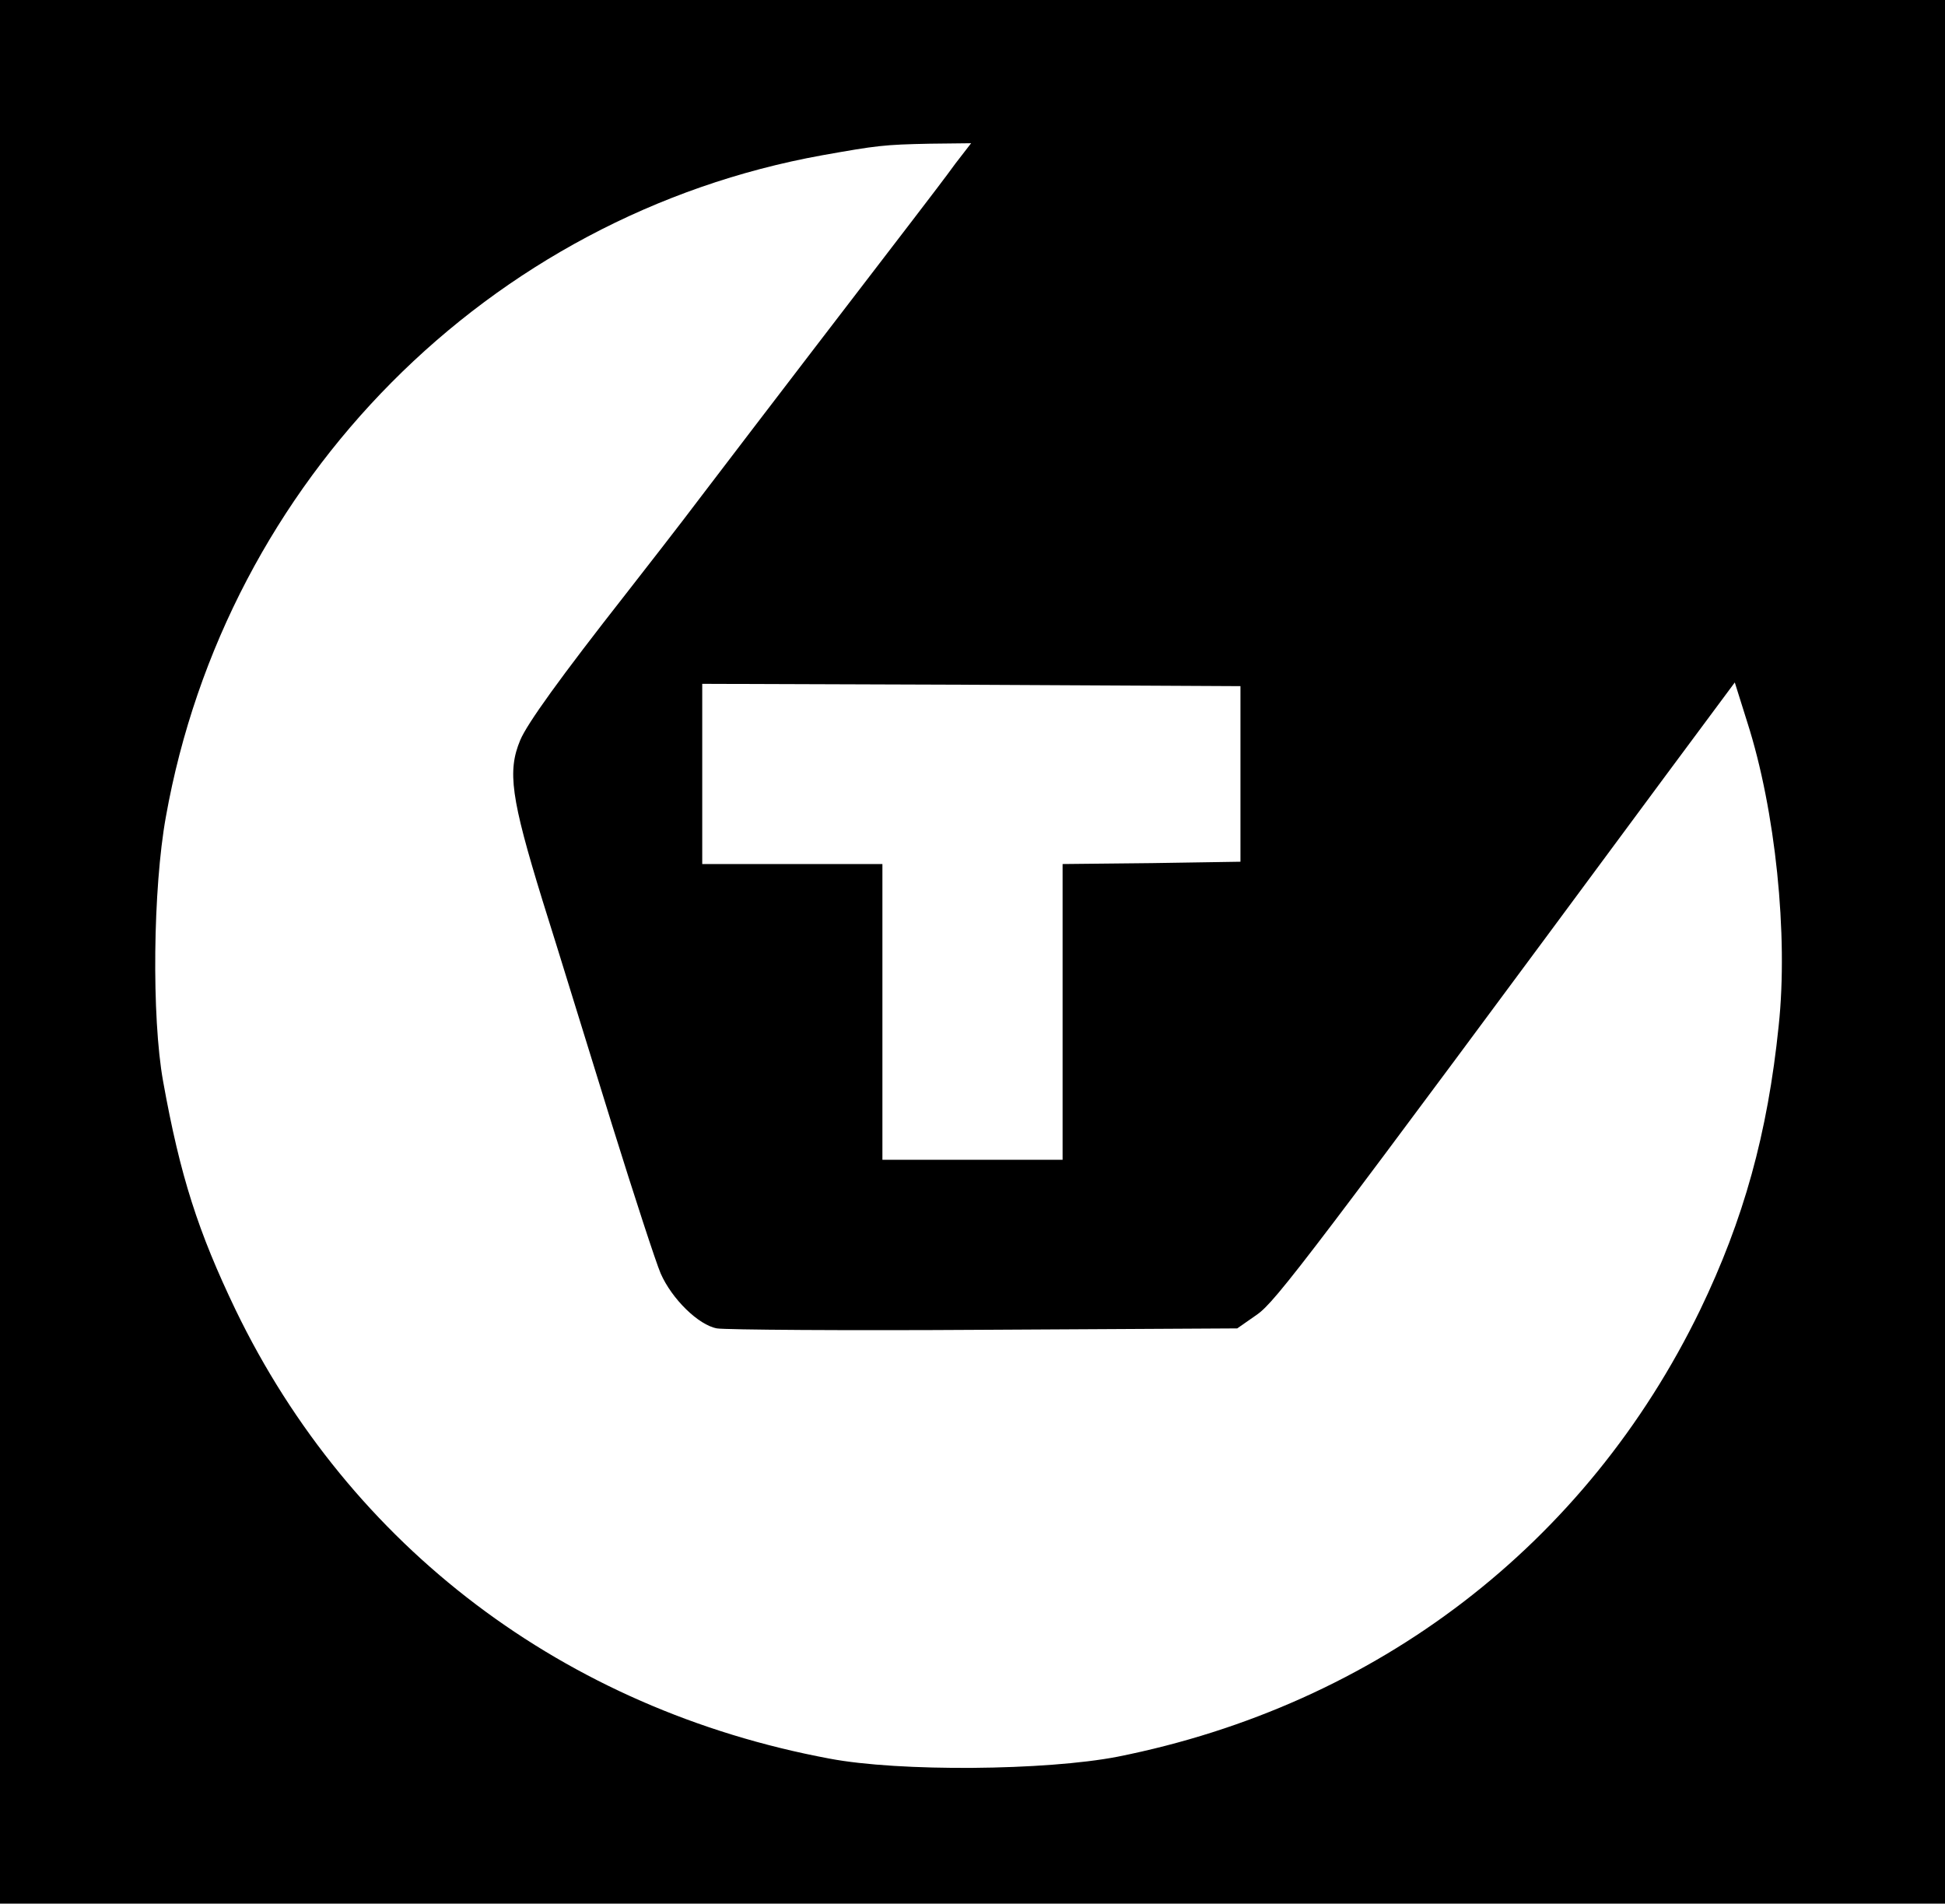
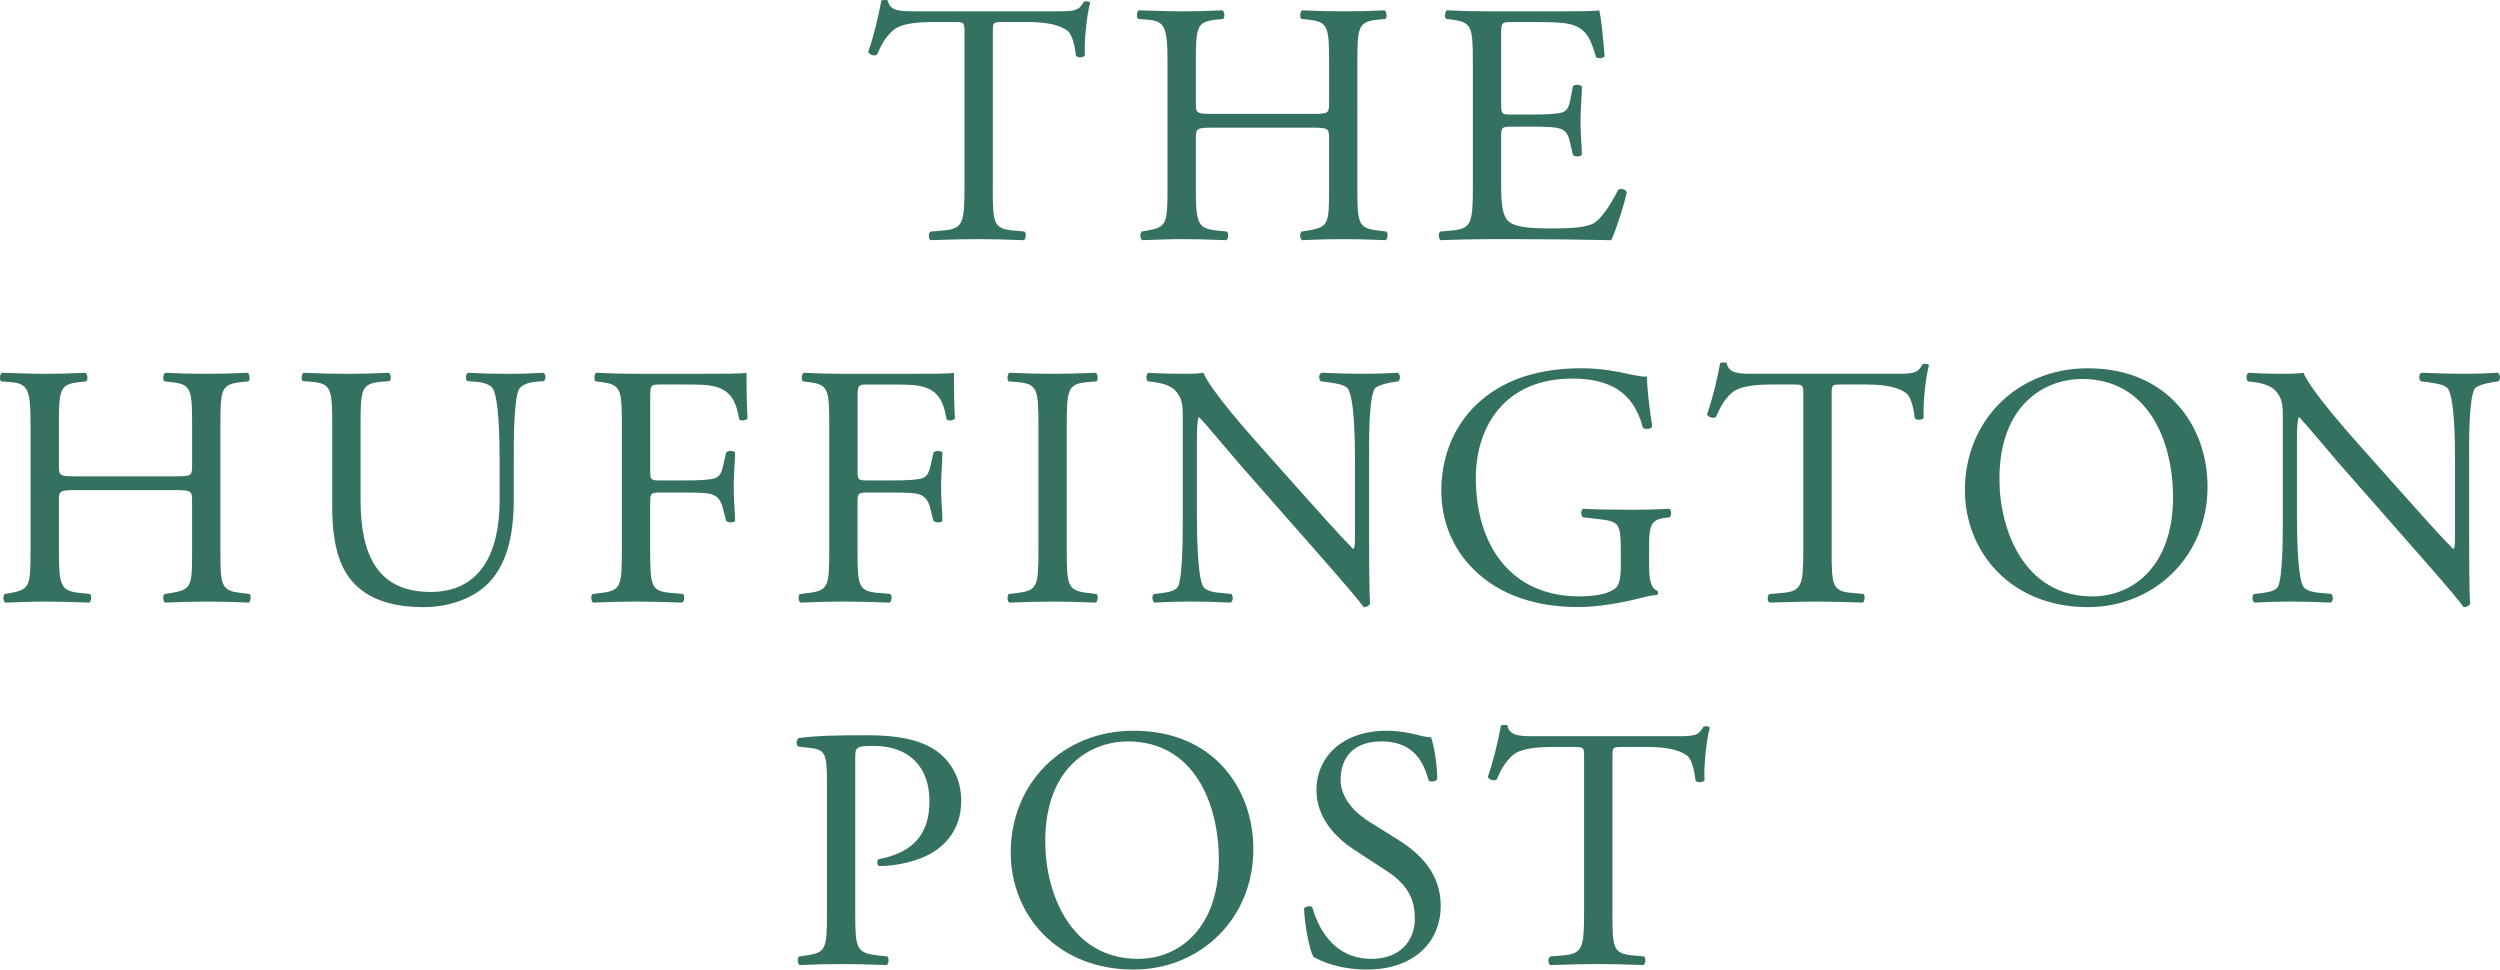
- <svg xmlns="http://www.w3.org/2000/svg" version="1.0" width="421pt" height="412pt" viewBox="0 0 421 412" preserveAspectRatio="xMidYMid meet">
-   <g transform="translate(0,412) scale(0.1,-0.1)" fill="#000000" stroke="none">
-     <path d="M0 2060 l0 -2060 2105 0 2105 0 0 2060 0 2060 -2105 0 -2105 0 0 -2060z m2068 1706 c-18 -25 -60 -80 -93 -123 -80 -104 -336 -438 -454 -593 -52 -69 -127 -165 -166 -215 -142 -181 -214 -281 -229 -317 -28 -67 -20 -125 48 -346 36 -114 103 -333 151 -487 48 -154 95 -298 105 -321 24 -55 82 -112 122 -119 18 -3 279 -5 580 -3 l546 3 43 30 c41 29 111 121 884 1166 l150 202 27 -86 c61 -190 89 -461 68 -657 -24 -234 -76 -420 -170 -615 -246 -507 -699 -855 -1261 -967 -155 -30 -472 -33 -624 -4 -573 107 -1037 458 -1285 971 -81 169 -120 289 -157 495 -25 139 -22 417 6 572 130 729 700 1302 1421 1432 118 21 133 23 233 25 l89 1 -34 -44z m617 -1321 l0 -190 -192 -3 -193 -2 0 -320 0 -320 -195 0 -195 0 0 320 0 320 -195 0 -195 0 0 195 0 195 583 -2 582 -3 0 -190z" />
+ <svg xmlns="http://www.w3.org/2000/svg" version="1.1" width="300" height="116.348" id="svg3956">
+   <defs id="defs3958" />
+   <g transform="translate(-175.7143,-742.7596)" id="layer1">
+     <g transform="matrix(2.104042,0,0,2.104042,81.0324,141.7758)" id="g3909">
+       <path d="m 101.621,296.319 c 0,2.066 0.039,2.362 1.181,2.46 l 0.63,0.06 c 0.117,0.079 0.079,0.432 -0.04,0.491 -1.121,-0.039 -1.791,-0.059 -2.579,-0.059 -0.787,0 -1.476,0.02 -2.736,0.059 -0.117,-0.059 -0.158,-0.394 0,-0.491 l 0.709,-0.06 c 1.123,-0.098 1.221,-0.394 1.221,-2.46 l 0,-8.799 c 0,-0.61 0,-0.63 -0.591,-0.63 l -1.083,0 c -0.846,0 -1.929,0.039 -2.421,0.492 -0.472,0.432 -0.669,0.865 -0.885,1.357 -0.158,0.119 -0.434,0.02 -0.512,-0.138 0.315,-0.885 0.61,-2.145 0.749,-2.933 0.059,-0.04 0.314,-0.059 0.374,0 0.117,0.63 0.767,0.61 1.673,0.61 l 7.973,0 c 1.062,0 1.24,-0.04 1.535,-0.551 0.099,-0.04 0.315,-0.02 0.355,0.059 -0.217,0.807 -0.355,2.401 -0.296,2.993 -0.077,0.158 -0.412,0.158 -0.511,0.039 -0.059,-0.491 -0.196,-1.22 -0.492,-1.436 -0.453,-0.335 -1.2,-0.492 -2.283,-0.492 l -1.397,0 c -0.591,0 -0.571,0.02 -0.571,0.669 l 0,8.76 z" id="path3321" style="fill:#357160;fill-opacity:1;fill-rule:nonzero;stroke:none" />
+       <path d="m 114.187,292.914 c -0.945,0 -0.985,0.04 -0.985,0.63 l 0,2.775 c 0,2.067 0.099,2.342 1.201,2.461 l 0.571,0.059 c 0.117,0.079 0.079,0.432 -0.04,0.492 -1.062,-0.04 -1.732,-0.06 -2.5,-0.06 -0.846,0 -1.515,0.04 -2.283,0.06 -0.119,-0.06 -0.158,-0.374 -0.04,-0.492 l 0.335,-0.059 c 1.103,-0.198 1.141,-0.394 1.141,-2.461 l 0,-7.086 c 0,-2.066 -0.138,-2.401 -1.161,-2.48 l -0.511,-0.039 c -0.119,-0.079 -0.079,-0.434 0.039,-0.492 0.965,0.02 1.634,0.059 2.48,0.059 0.767,0 1.438,-0.02 2.284,-0.059 0.119,0.059 0.158,0.414 0.04,0.492 l -0.375,0.039 c -1.141,0.119 -1.181,0.414 -1.181,2.48 l 0,2.264 c 0,0.61 0.04,0.63 0.985,0.63 l 5.63,0 c 0.944,0 0.984,-0.02 0.984,-0.63 l 0,-2.264 c 0,-2.066 -0.04,-2.361 -1.201,-2.48 l -0.374,-0.039 c -0.117,-0.079 -0.079,-0.434 0.04,-0.492 0.905,0.039 1.575,0.059 2.381,0.059 0.767,0 1.438,-0.02 2.322,-0.059 0.119,0.059 0.158,0.414 0.04,0.492 l -0.414,0.039 c -1.141,0.119 -1.181,0.414 -1.181,2.48 l 0,7.086 c 0,2.067 0.04,2.322 1.181,2.461 l 0.472,0.059 c 0.119,0.079 0.079,0.432 -0.039,0.492 -0.945,-0.04 -1.615,-0.06 -2.382,-0.06 -0.806,0 -1.515,0.02 -2.381,0.06 -0.119,-0.06 -0.158,-0.374 -0.04,-0.492 l 0.374,-0.059 c 1.201,-0.198 1.201,-0.394 1.201,-2.461 l 0,-2.775 c 0,-0.59 -0.04,-0.63 -0.984,-0.63 l -5.63,0 z" id="path3325" style="fill:#357160;fill-opacity:1;fill-rule:nonzero;stroke:none" />
+       <path d="m 129,289.233 c 0,-2.047 -0.04,-2.342 -1.201,-2.48 l -0.315,-0.04 c -0.117,-0.079 -0.077,-0.432 0.04,-0.491 0.846,0.039 1.515,0.059 2.322,0.059 l 3.701,0 c 1.259,0 2.421,0 2.658,-0.059 0.117,0.334 0.236,1.751 0.314,2.618 -0.077,0.119 -0.393,0.158 -0.491,0.04 -0.295,-0.926 -0.472,-1.615 -1.496,-1.871 -0.414,-0.098 -1.044,-0.117 -1.909,-0.117 l -1.417,0 c -0.591,0 -0.591,0.039 -0.591,0.787 l 0,3.936 c 0,0.551 0.06,0.551 0.65,0.551 l 1.141,0 c 0.828,0 1.438,-0.039 1.674,-0.117 0.236,-0.079 0.374,-0.198 0.472,-0.689 l 0.158,-0.807 c 0.098,-0.117 0.432,-0.117 0.511,0.02 0,0.472 -0.079,1.24 -0.079,1.988 0,0.709 0.079,1.458 0.079,1.89 -0.079,0.138 -0.414,0.138 -0.511,0.02 l -0.177,-0.767 c -0.079,-0.355 -0.216,-0.65 -0.61,-0.749 -0.276,-0.079 -0.749,-0.099 -1.516,-0.099 l -1.141,0 c -0.59,0 -0.65,0.02 -0.65,0.532 l 0,2.775 c 0,1.044 0.06,1.712 0.375,2.047 0.235,0.236 0.649,0.453 2.381,0.453 1.515,0 2.086,-0.079 2.52,-0.295 0.354,-0.198 0.885,-0.886 1.397,-1.91 0.138,-0.098 0.414,-0.039 0.492,0.138 -0.139,0.69 -0.631,2.205 -0.887,2.736 -1.771,-0.039 -3.522,-0.059 -5.275,-0.059 l -1.771,0 c -0.846,0 -1.515,0.02 -2.676,0.059 -0.119,-0.059 -0.159,-0.374 -0.04,-0.491 l 0.65,-0.06 c 1.121,-0.098 1.22,-0.394 1.22,-2.46 l 0,-7.086 z" id="path3329" style="fill:#357160;fill-opacity:1;fill-rule:nonzero;stroke:none" />
+       <path d="m 49.343,313.586 c -0.945,0 -0.984,0.039 -0.984,0.63 l 0,2.775 c 0,2.067 0.098,2.342 1.2,2.461 l 0.571,0.059 c 0.117,0.079 0.079,0.432 -0.04,0.492 -1.062,-0.04 -1.731,-0.06 -2.5,-0.06 -0.846,0 -1.515,0.04 -2.283,0.06 -0.119,-0.06 -0.158,-0.374 -0.04,-0.492 l 0.335,-0.059 c 1.103,-0.198 1.141,-0.394 1.141,-2.461 l 0,-7.086 c 0,-2.066 -0.138,-2.401 -1.161,-2.48 l -0.511,-0.039 c -0.119,-0.079 -0.079,-0.434 0.039,-0.492 0.965,0.02 1.634,0.059 2.48,0.059 0.769,0 1.438,-0.02 2.284,-0.059 0.119,0.059 0.158,0.414 0.04,0.492 l -0.375,0.039 c -1.141,0.119 -1.18,0.414 -1.18,2.48 l 0,2.264 c 0,0.61 0.039,0.63 0.984,0.63 l 5.63,0 c 0.944,0 0.984,-0.02 0.984,-0.63 l 0,-2.264 c 0,-2.066 -0.04,-2.361 -1.2,-2.48 l -0.375,-0.039 c -0.117,-0.079 -0.079,-0.434 0.04,-0.492 0.905,0.039 1.575,0.059 2.381,0.059 0.767,0 1.438,-0.02 2.322,-0.059 0.119,0.059 0.158,0.414 0.04,0.492 l -0.414,0.039 c -1.141,0.119 -1.181,0.414 -1.181,2.48 l 0,7.086 c 0,2.067 0.04,2.322 1.181,2.461 l 0.472,0.059 c 0.119,0.079 0.079,0.432 -0.039,0.492 -0.945,-0.04 -1.615,-0.06 -2.382,-0.06 -0.806,0 -1.515,0.02 -2.381,0.06 -0.119,-0.06 -0.158,-0.374 -0.04,-0.492 l 0.375,-0.059 c 1.2,-0.198 1.2,-0.394 1.2,-2.461 l 0,-2.775 c 0,-0.591 -0.04,-0.63 -0.984,-0.63 l -5.63,0 z" id="path3333" style="fill:#357160;fill-opacity:1;fill-rule:nonzero;stroke:none" />
+       <path d="m 73.494,311.893 c 0,-1.22 -0.04,-3.484 -0.374,-4.075 -0.138,-0.236 -0.492,-0.374 -0.984,-0.412 l -0.492,-0.04 c -0.119,-0.138 -0.079,-0.394 0.039,-0.472 0.749,0.04 1.476,0.06 2.244,0.06 0.828,0 1.359,-0.02 2.067,-0.06 0.158,0.099 0.138,0.355 0.039,0.472 l -0.472,0.04 c -0.491,0.039 -0.865,0.216 -0.984,0.472 -0.275,0.649 -0.275,2.913 -0.275,4.015 l 0,2.225 c 0,1.712 -0.276,3.522 -1.379,4.704 -0.846,0.925 -2.303,1.438 -3.759,1.438 -1.359,0 -2.716,-0.256 -3.681,-1.083 -1.044,-0.866 -1.535,-2.304 -1.535,-4.646 l 0,-4.645 c 0,-2.047 -0.04,-2.381 -1.181,-2.48 l -0.492,-0.04 c -0.119,-0.079 -0.079,-0.412 0.04,-0.472 0.984,0.04 1.653,0.06 2.44,0.06 0.807,0 1.458,-0.02 2.421,-0.06 0.119,0.06 0.158,0.394 0.04,0.472 l -0.472,0.04 c -1.143,0.099 -1.181,0.432 -1.181,2.48 l 0,4.251 c 0,3.17 0.984,5.256 3.996,5.256 2.854,0 3.936,-2.244 3.936,-5.236 l 0,-2.264 z" id="path3337" style="fill:#357160;fill-opacity:1;fill-rule:nonzero;stroke:none" />
+       <path d="m 82.082,312.503 c 0,0.531 0.059,0.531 0.65,0.531 l 1.339,0 c 0.806,0 1.436,-0.039 1.673,-0.117 0.216,-0.079 0.374,-0.177 0.492,-0.69 l 0.177,-0.787 c 0.098,-0.117 0.432,-0.117 0.511,0 0,0.472 -0.079,1.26 -0.079,1.989 0,0.709 0.079,1.456 0.079,1.91 -0.079,0.117 -0.374,0.117 -0.511,0 l -0.198,-0.769 c -0.099,-0.354 -0.256,-0.63 -0.63,-0.748 -0.275,-0.079 -0.767,-0.099 -1.515,-0.099 l -1.339,0 c -0.591,0 -0.65,0.02 -0.65,0.532 l 0,2.735 c 0,2.067 0.04,2.362 1.201,2.461 l 0.669,0.059 c 0.119,0.079 0.079,0.432 -0.039,0.492 -1.163,-0.04 -1.831,-0.06 -2.619,-0.06 -0.866,0 -1.535,0.02 -2.46,0.06 -0.119,-0.06 -0.158,-0.374 -0.04,-0.492 l 0.492,-0.059 c 1.141,-0.139 1.181,-0.394 1.181,-2.461 l 0,-7.086 c 0,-2.066 -0.04,-2.342 -1.181,-2.48 l -0.315,-0.039 c -0.117,-0.079 -0.079,-0.434 0.039,-0.492 0.828,0.039 1.496,0.059 2.284,0.059 l 3.623,0 c 1.26,0 2.401,0 2.658,-0.059 0,0.905 0.019,1.85 0.059,2.599 -0.059,0.117 -0.335,0.176 -0.472,0.059 -0.158,-0.886 -0.394,-1.614 -1.377,-1.87 -0.434,-0.119 -1.084,-0.119 -1.91,-0.119 l -1.2,0 c -0.591,0 -0.591,0.04 -0.591,0.787 l 0,4.154 z" id="path3341" style="fill:#357160;fill-opacity:1;fill-rule:nonzero;stroke:none" />
+       <path d="m 93.909,312.503 c 0,0.531 0.059,0.531 0.65,0.531 l 1.339,0 c 0.806,0 1.436,-0.039 1.673,-0.117 0.216,-0.079 0.374,-0.177 0.492,-0.69 l 0.177,-0.787 c 0.098,-0.117 0.432,-0.117 0.511,0 0,0.472 -0.079,1.26 -0.079,1.989 0,0.709 0.079,1.456 0.079,1.91 -0.079,0.117 -0.374,0.117 -0.511,0 l -0.198,-0.769 c -0.099,-0.354 -0.256,-0.63 -0.63,-0.748 -0.275,-0.079 -0.767,-0.099 -1.515,-0.099 l -1.339,0 c -0.591,0 -0.65,0.02 -0.65,0.532 l 0,2.735 c 0,2.067 0.04,2.362 1.201,2.461 l 0.669,0.059 c 0.119,0.079 0.079,0.432 -0.039,0.492 -1.163,-0.04 -1.831,-0.06 -2.619,-0.06 -0.866,0 -1.535,0.02 -2.46,0.06 -0.119,-0.06 -0.158,-0.374 -0.04,-0.492 l 0.492,-0.059 C 92.255,319.313 92.295,319.058 92.295,316.991 l 0,-7.086 c 0,-2.066 -0.04,-2.342 -1.181,-2.48 l -0.315,-0.039 c -0.117,-0.079 -0.079,-0.434 0.039,-0.492 0.828,0.039 1.496,0.059 2.284,0.059 l 3.623,0 c 1.26,0 2.401,0 2.658,-0.059 0,0.905 0.019,1.85 0.059,2.599 -0.059,0.117 -0.335,0.176 -0.472,0.059 -0.158,-0.886 -0.394,-1.614 -1.377,-1.87 -0.434,-0.119 -1.084,-0.119 -1.91,-0.119 l -1.201,0 c -0.59,0 -0.59,0.04 -0.59,0.787 l 0,4.154 z" id="path3345" style="fill:#357160;fill-opacity:1;fill-rule:nonzero;stroke:none" />
+       <path d="m 104.225,309.944 c 0,-2.086 -0.04,-2.421 -1.201,-2.52 l -0.491,-0.039 c -0.119,-0.079 -0.079,-0.434 0.039,-0.492 0.985,0.04 1.654,0.059 2.48,0.059 0.787,0 1.458,-0.019 2.441,-0.059 0.119,0.059 0.158,0.414 0.039,0.492 l -0.491,0.039 c -1.161,0.099 -1.201,0.434 -1.201,2.52 l 0,7.008 c 0,2.086 0.04,2.361 1.201,2.5 l 0.491,0.059 c 0.119,0.079 0.08,0.434 -0.039,0.492 -0.984,-0.04 -1.654,-0.059 -2.441,-0.059 -0.826,0 -1.495,0.019 -2.48,0.059 -0.117,-0.059 -0.158,-0.374 -0.039,-0.492 l 0.491,-0.059 c 1.161,-0.139 1.201,-0.414 1.201,-2.5 l 0,-7.008 z" id="path3349" style="fill:#357160;fill-opacity:1;fill-rule:nonzero;stroke:none" />
+       <path d="m 123.086,316.597 c 0,0.591 0,2.933 0.059,3.445 -0.039,0.117 -0.158,0.216 -0.374,0.216 -0.236,-0.335 -0.807,-1.024 -2.52,-2.973 l -4.566,-5.196 c -0.531,-0.61 -1.87,-2.225 -2.284,-2.658 l -0.039,0 c -0.079,0.236 -0.099,0.689 -0.099,1.28 l 0,4.291 c 0,0.925 0.02,3.484 0.354,4.074 0.119,0.217 0.512,0.335 1.005,0.374 l 0.61,0.06 c 0.117,0.158 0.099,0.394 -0.04,0.491 -0.885,-0.039 -1.575,-0.059 -2.303,-0.059 -0.828,0 -1.359,0.02 -2.047,0.059 -0.138,-0.098 -0.158,-0.374 -0.039,-0.491 l 0.531,-0.06 c 0.453,-0.059 0.767,-0.176 0.866,-0.394 0.275,-0.708 0.255,-3.109 0.255,-4.054 l 0,-5.69 c 0,-0.55 -0.02,-0.964 -0.432,-1.416 -0.276,-0.276 -0.748,-0.414 -1.22,-0.472 l -0.335,-0.04 c -0.119,-0.117 -0.119,-0.412 0.039,-0.491 0.828,0.059 1.87,0.059 2.225,0.059 0.315,0 0.65,-0.02 0.905,-0.059 0.394,1.004 2.716,3.603 3.366,4.33 l 1.909,2.146 c 1.359,1.515 2.324,2.618 3.249,3.562 l 0.039,0 c 0.079,-0.099 0.079,-0.414 0.079,-0.828 l 0,-4.213 c 0,-0.925 -0.02,-3.484 -0.394,-4.074 -0.117,-0.177 -0.432,-0.295 -1.22,-0.394 l -0.335,-0.04 c -0.138,-0.117 -0.117,-0.432 0.04,-0.491 0.905,0.039 1.575,0.059 2.322,0.059 0.846,0 1.359,-0.02 2.027,-0.059 0.158,0.098 0.158,0.374 0.04,0.491 l -0.276,0.04 c -0.63,0.099 -1.024,0.255 -1.103,0.414 -0.335,0.708 -0.295,3.149 -0.295,4.054 l 0,4.705 z" id="path3353" style="fill:#357160;fill-opacity:1;fill-rule:nonzero;stroke:none" />
+       <path d="m 139.054,317.936 c 0,0.787 0.119,1.26 0.472,1.397 0.059,0.059 0.059,0.177 -0.02,0.236 -0.236,0 -0.59,0.079 -0.965,0.176 -1.042,0.276 -2.46,0.512 -3.524,0.512 -2.341,0 -4.487,-0.649 -6.004,-2.185 -1.18,-1.181 -1.81,-2.736 -1.81,-4.469 0,-1.673 0.551,-3.365 1.771,-4.665 1.319,-1.377 3.268,-2.303 6.24,-2.303 1.123,0 2.165,0.216 2.5,0.295 0.374,0.079 0.984,0.216 1.22,0.177 0,0.65 0.119,1.674 0.296,2.854 -0.059,0.158 -0.414,0.177 -0.532,0.06 -0.55,-2.126 -2.027,-2.796 -4.035,-2.796 -3.819,0 -5.492,2.717 -5.492,5.67 0,3.779 1.949,6.751 5.906,6.751 1.22,0 1.949,-0.256 2.165,-0.591 0.098,-0.138 0.198,-0.491 0.198,-1.121 l 0,-0.787 c 0,-1.654 -0.06,-1.771 -1.28,-1.91 l -0.866,-0.098 c -0.158,-0.079 -0.138,-0.434 0,-0.492 0.571,0.04 1.654,0.059 2.815,0.059 0.767,0 1.438,-0.019 2.086,-0.059 0.139,0.079 0.158,0.374 0.02,0.492 l -0.315,0.039 c -0.828,0.099 -0.846,0.65 -0.846,1.654 l 0,1.103 z" id="path3357" style="fill:#357160;fill-opacity:1;fill-rule:nonzero;stroke:none" />
+       <path d="m 149.463,316.991 c 0,2.066 0.04,2.362 1.181,2.46 l 0.63,0.06 c 0.117,0.079 0.079,0.432 -0.04,0.491 -1.121,-0.039 -1.79,-0.059 -2.579,-0.059 -0.786,0 -1.475,0.02 -2.736,0.059 -0.117,-0.059 -0.156,-0.394 0,-0.491 l 0.71,-0.06 c 1.121,-0.098 1.22,-0.394 1.22,-2.46 l 0,-8.799 c 0,-0.61 0,-0.63 -0.59,-0.63 l -1.084,0 c -0.846,0 -1.929,0.039 -2.421,0.492 -0.472,0.432 -0.669,0.866 -0.885,1.357 -0.158,0.119 -0.434,0.02 -0.512,-0.138 0.316,-0.885 0.611,-2.145 0.749,-2.933 0.059,-0.04 0.315,-0.059 0.374,0 0.117,0.63 0.767,0.61 1.674,0.61 l 7.971,0 c 1.062,0 1.24,-0.04 1.535,-0.551 0.099,-0.04 0.315,-0.02 0.355,0.059 -0.217,0.807 -0.355,2.401 -0.296,2.993 -0.077,0.158 -0.412,0.158 -0.511,0.039 -0.059,-0.491 -0.196,-1.22 -0.492,-1.436 -0.453,-0.335 -1.2,-0.492 -2.283,-0.492 l -1.397,0 c -0.59,0 -0.571,0.02 -0.571,0.669 l 0,8.76 z" id="path3361" style="fill:#357160;fill-opacity:1;fill-rule:nonzero;stroke:none" />
+       <path d="m 157.065,313.586 c 0,-3.936 2.953,-6.949 7.008,-6.949 4.548,0 6.83,3.288 6.83,6.753 0,3.975 -3.03,6.869 -6.83,6.869 -4.37,0 -7.008,-3.129 -7.008,-6.673 m 11.87,0.414 c 0,-3.249 -1.438,-6.753 -5.197,-6.753 -2.046,0 -4.704,1.397 -4.704,5.709 0,2.914 1.417,6.692 5.295,6.692 2.361,0 4.606,-1.771 4.606,-5.649" id="path3365" style="fill:#357160;fill-opacity:1;fill-rule:nonzero;stroke:none" />
+       <path d="m 185.825,316.597 c 0,0.591 0,2.933 0.059,3.445 -0.039,0.117 -0.158,0.216 -0.374,0.216 -0.236,-0.335 -0.807,-1.024 -2.52,-2.973 l -4.566,-5.196 c -0.531,-0.61 -1.87,-2.225 -2.284,-2.658 l -0.039,0 c -0.079,0.236 -0.099,0.689 -0.099,1.28 l 0,4.291 c 0,0.925 0.02,3.484 0.354,4.074 0.119,0.217 0.512,0.335 1.005,0.374 l 0.61,0.06 c 0.117,0.158 0.098,0.394 -0.04,0.491 -0.885,-0.039 -1.575,-0.059 -2.303,-0.059 -0.828,0 -1.359,0.02 -2.047,0.059 -0.138,-0.098 -0.158,-0.374 -0.039,-0.491 l 0.531,-0.06 c 0.453,-0.059 0.767,-0.176 0.866,-0.394 0.275,-0.708 0.255,-3.109 0.255,-4.054 l 0,-5.69 c 0,-0.55 -0.019,-0.964 -0.432,-1.416 -0.276,-0.276 -0.748,-0.414 -1.22,-0.472 l -0.335,-0.04 c -0.119,-0.117 -0.119,-0.412 0.039,-0.491 0.828,0.059 1.87,0.059 2.225,0.059 0.315,0 0.65,-0.02 0.905,-0.059 0.394,1.004 2.716,3.603 3.366,4.33 l 1.91,2.146 c 1.357,1.515 2.322,2.618 3.248,3.562 l 0.039,0 c 0.079,-0.099 0.079,-0.414 0.079,-0.828 l 0,-4.213 c 0,-0.925 -0.019,-3.484 -0.394,-4.074 -0.117,-0.177 -0.432,-0.295 -1.22,-0.394 l -0.335,-0.04 c -0.138,-0.117 -0.117,-0.432 0.04,-0.491 0.905,0.039 1.575,0.059 2.322,0.059 0.846,0 1.357,-0.02 2.027,-0.059 0.158,0.098 0.158,0.374 0.04,0.491 l -0.276,0.04 c -0.63,0.099 -1.024,0.255 -1.103,0.414 -0.335,0.708 -0.295,3.149 -0.295,4.054 l 0,4.705 z" id="path3369" style="fill:#357160;fill-opacity:1;fill-rule:nonzero;stroke:none" />
+       <path d="m 93.778,337.663 c 0,2.066 0.04,2.322 1.299,2.46 l 0.532,0.06 c 0.117,0.099 0.079,0.432 -0.04,0.491 -1.123,-0.039 -1.771,-0.059 -2.559,-0.059 -0.826,0 -1.535,0.02 -2.401,0.059 -0.119,-0.059 -0.158,-0.374 -0.04,-0.491 l 0.414,-0.06 c 1.141,-0.156 1.181,-0.394 1.181,-2.46 l 0,-7.264 c 0,-1.673 -0.04,-2.007 -0.925,-2.106 l -0.709,-0.077 c -0.139,-0.119 -0.119,-0.414 0.039,-0.492 1.044,-0.139 2.264,-0.158 3.897,-0.158 1.634,0 2.855,0.216 3.78,0.786 0.905,0.571 1.575,1.595 1.575,2.954 0,1.81 -1.123,2.716 -1.969,3.13 -0.866,0.412 -1.91,0.59 -2.716,0.59 -0.139,-0.06 -0.139,-0.355 -0.02,-0.394 2.126,-0.394 2.894,-1.595 2.894,-3.308 0,-1.909 -1.123,-3.149 -3.17,-3.149 -1.042,0 -1.062,0.079 -1.062,0.709 l 0,8.779 z" id="path3373" style="fill:#357160;fill-opacity:1;fill-rule:nonzero;stroke:none" />
+       <path d="m 102.644,334.257 c 0,-3.936 2.953,-6.949 7.008,-6.949 4.548,0 6.83,3.288 6.83,6.753 0,3.975 -3.031,6.869 -6.83,6.869 -4.37,0 -7.008,-3.129 -7.008,-6.673 m 11.87,0.414 c 0,-3.249 -1.438,-6.753 -5.197,-6.753 -2.046,0 -4.704,1.399 -4.704,5.709 0,2.914 1.417,6.692 5.295,6.692 2.361,0 4.606,-1.771 4.606,-5.649" id="path3377" style="fill:#357160;fill-opacity:1;fill-rule:nonzero;stroke:none" />
+       <path d="m 122.975,340.93 c -1.654,0 -2.696,-0.512 -3.071,-0.729 -0.236,-0.432 -0.491,-1.83 -0.531,-2.755 0.099,-0.138 0.394,-0.177 0.472,-0.059 0.295,1.004 1.103,2.933 3.386,2.933 1.654,0 2.46,-1.083 2.46,-2.264 0,-0.866 -0.177,-1.831 -1.614,-2.756 l -1.87,-1.22 c -0.985,-0.65 -2.126,-1.771 -2.126,-3.385 0,-1.871 1.456,-3.386 4.016,-3.386 0.61,0 1.319,0.117 1.83,0.256 0.256,0.079 0.531,0.117 0.689,0.117 0.177,0.472 0.355,1.575 0.355,2.401 -0.079,0.119 -0.394,0.177 -0.492,0.06 -0.256,-0.945 -0.787,-2.225 -2.678,-2.225 -1.929,0 -2.342,1.28 -2.342,2.185 0,1.141 0.945,1.969 1.674,2.421 l 1.575,0.984 c 1.24,0.767 2.46,1.91 2.46,3.78 0,2.165 -1.634,3.641 -4.192,3.641" id="path3381" style="fill:#357160;fill-opacity:1;fill-rule:nonzero;stroke:none" />
+       <path d="m 136.96,337.663 c 0,2.066 0.04,2.362 1.181,2.46 l 0.63,0.06 c 0.117,0.079 0.079,0.432 -0.039,0.491 -1.123,-0.039 -1.792,-0.059 -2.58,-0.059 -0.786,0 -1.476,0.02 -2.735,0.059 -0.119,-0.059 -0.158,-0.393 0,-0.491 l 0.708,-0.06 c 1.123,-0.098 1.221,-0.394 1.221,-2.46 l 0,-8.799 c 0,-0.61 0,-0.63 -0.591,-0.63 l -1.083,0 c -0.846,0 -1.929,0.039 -2.421,0.492 -0.472,0.432 -0.669,0.866 -0.885,1.357 -0.158,0.119 -0.434,0.02 -0.512,-0.138 0.315,-0.885 0.61,-2.145 0.749,-2.933 0.059,-0.04 0.315,-0.059 0.374,0 0.117,0.63 0.767,0.61 1.673,0.61 l 7.973,0 c 1.064,0 1.24,-0.04 1.536,-0.551 0.098,-0.04 0.315,-0.02 0.354,0.059 -0.216,0.807 -0.354,2.401 -0.295,2.993 -0.079,0.158 -0.414,0.158 -0.512,0.039 -0.059,-0.491 -0.196,-1.22 -0.491,-1.436 -0.454,-0.335 -1.201,-0.492 -2.284,-0.492 l -1.397,0 c -0.591,0 -0.571,0.02 -0.571,0.67 l 0,8.759 z" id="path3385" style="fill:#357160;fill-opacity:1;fill-rule:nonzero;stroke:none" />
+     </g>
  </g>
</svg>
